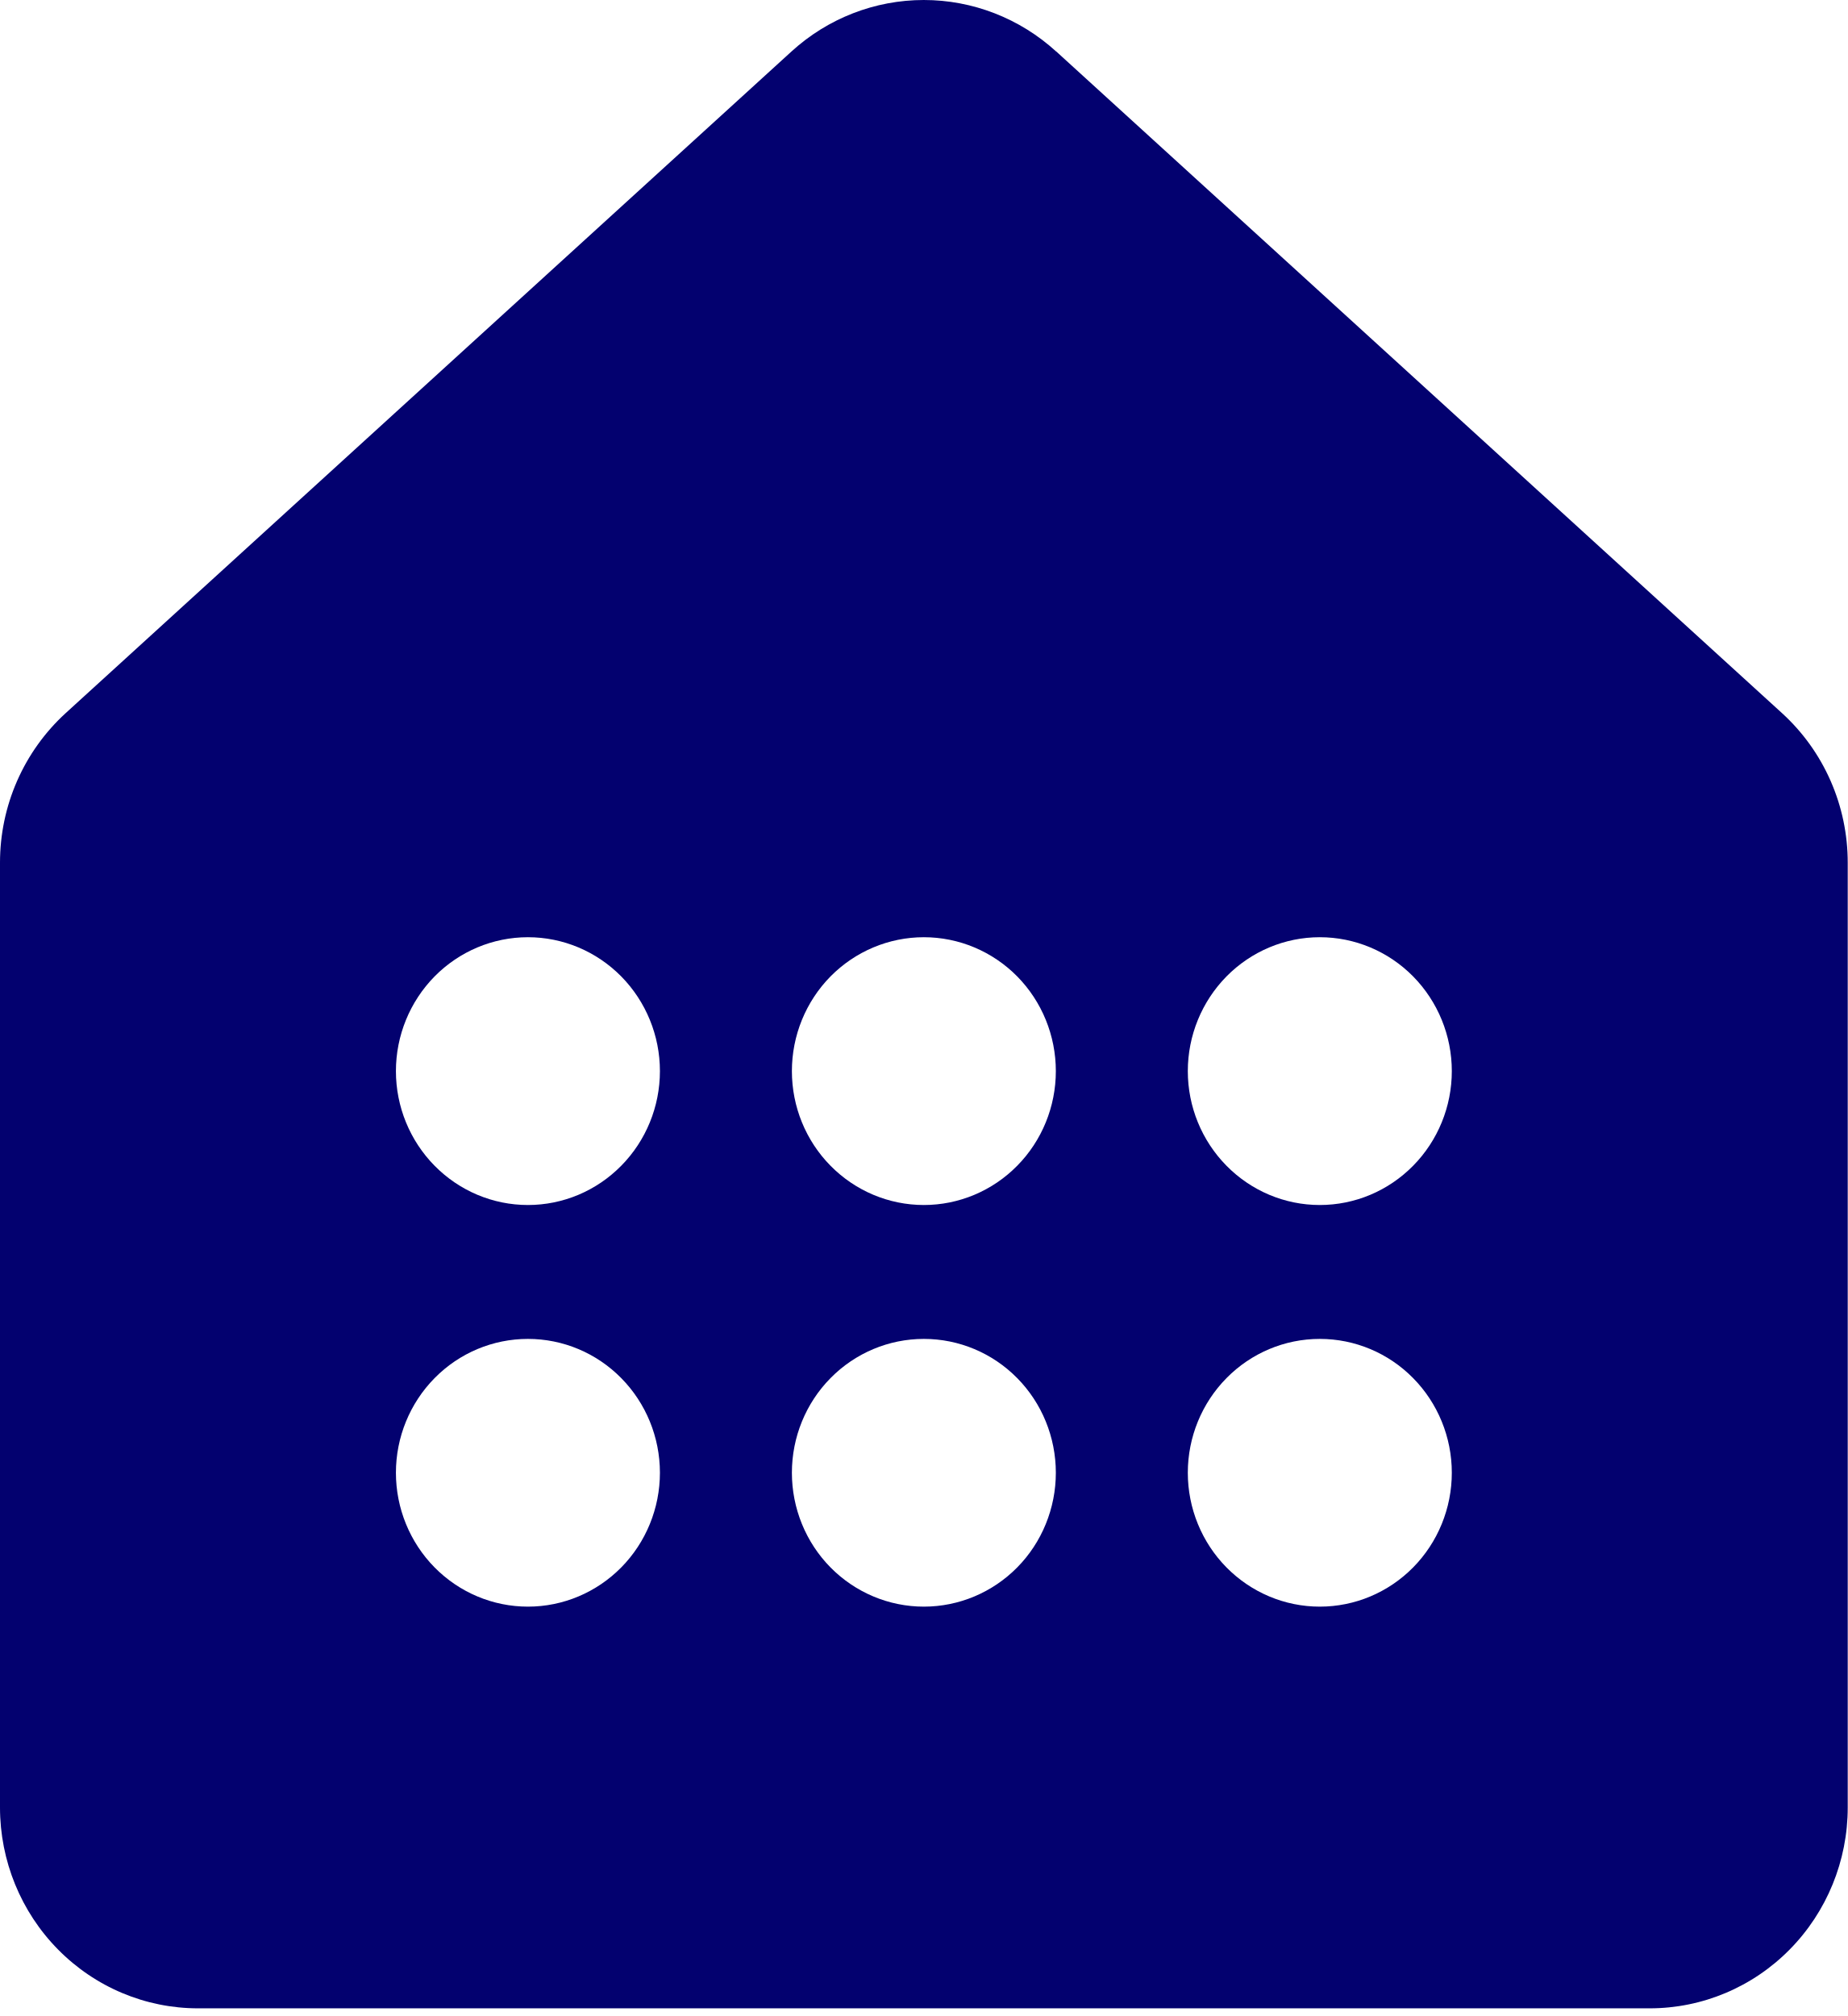
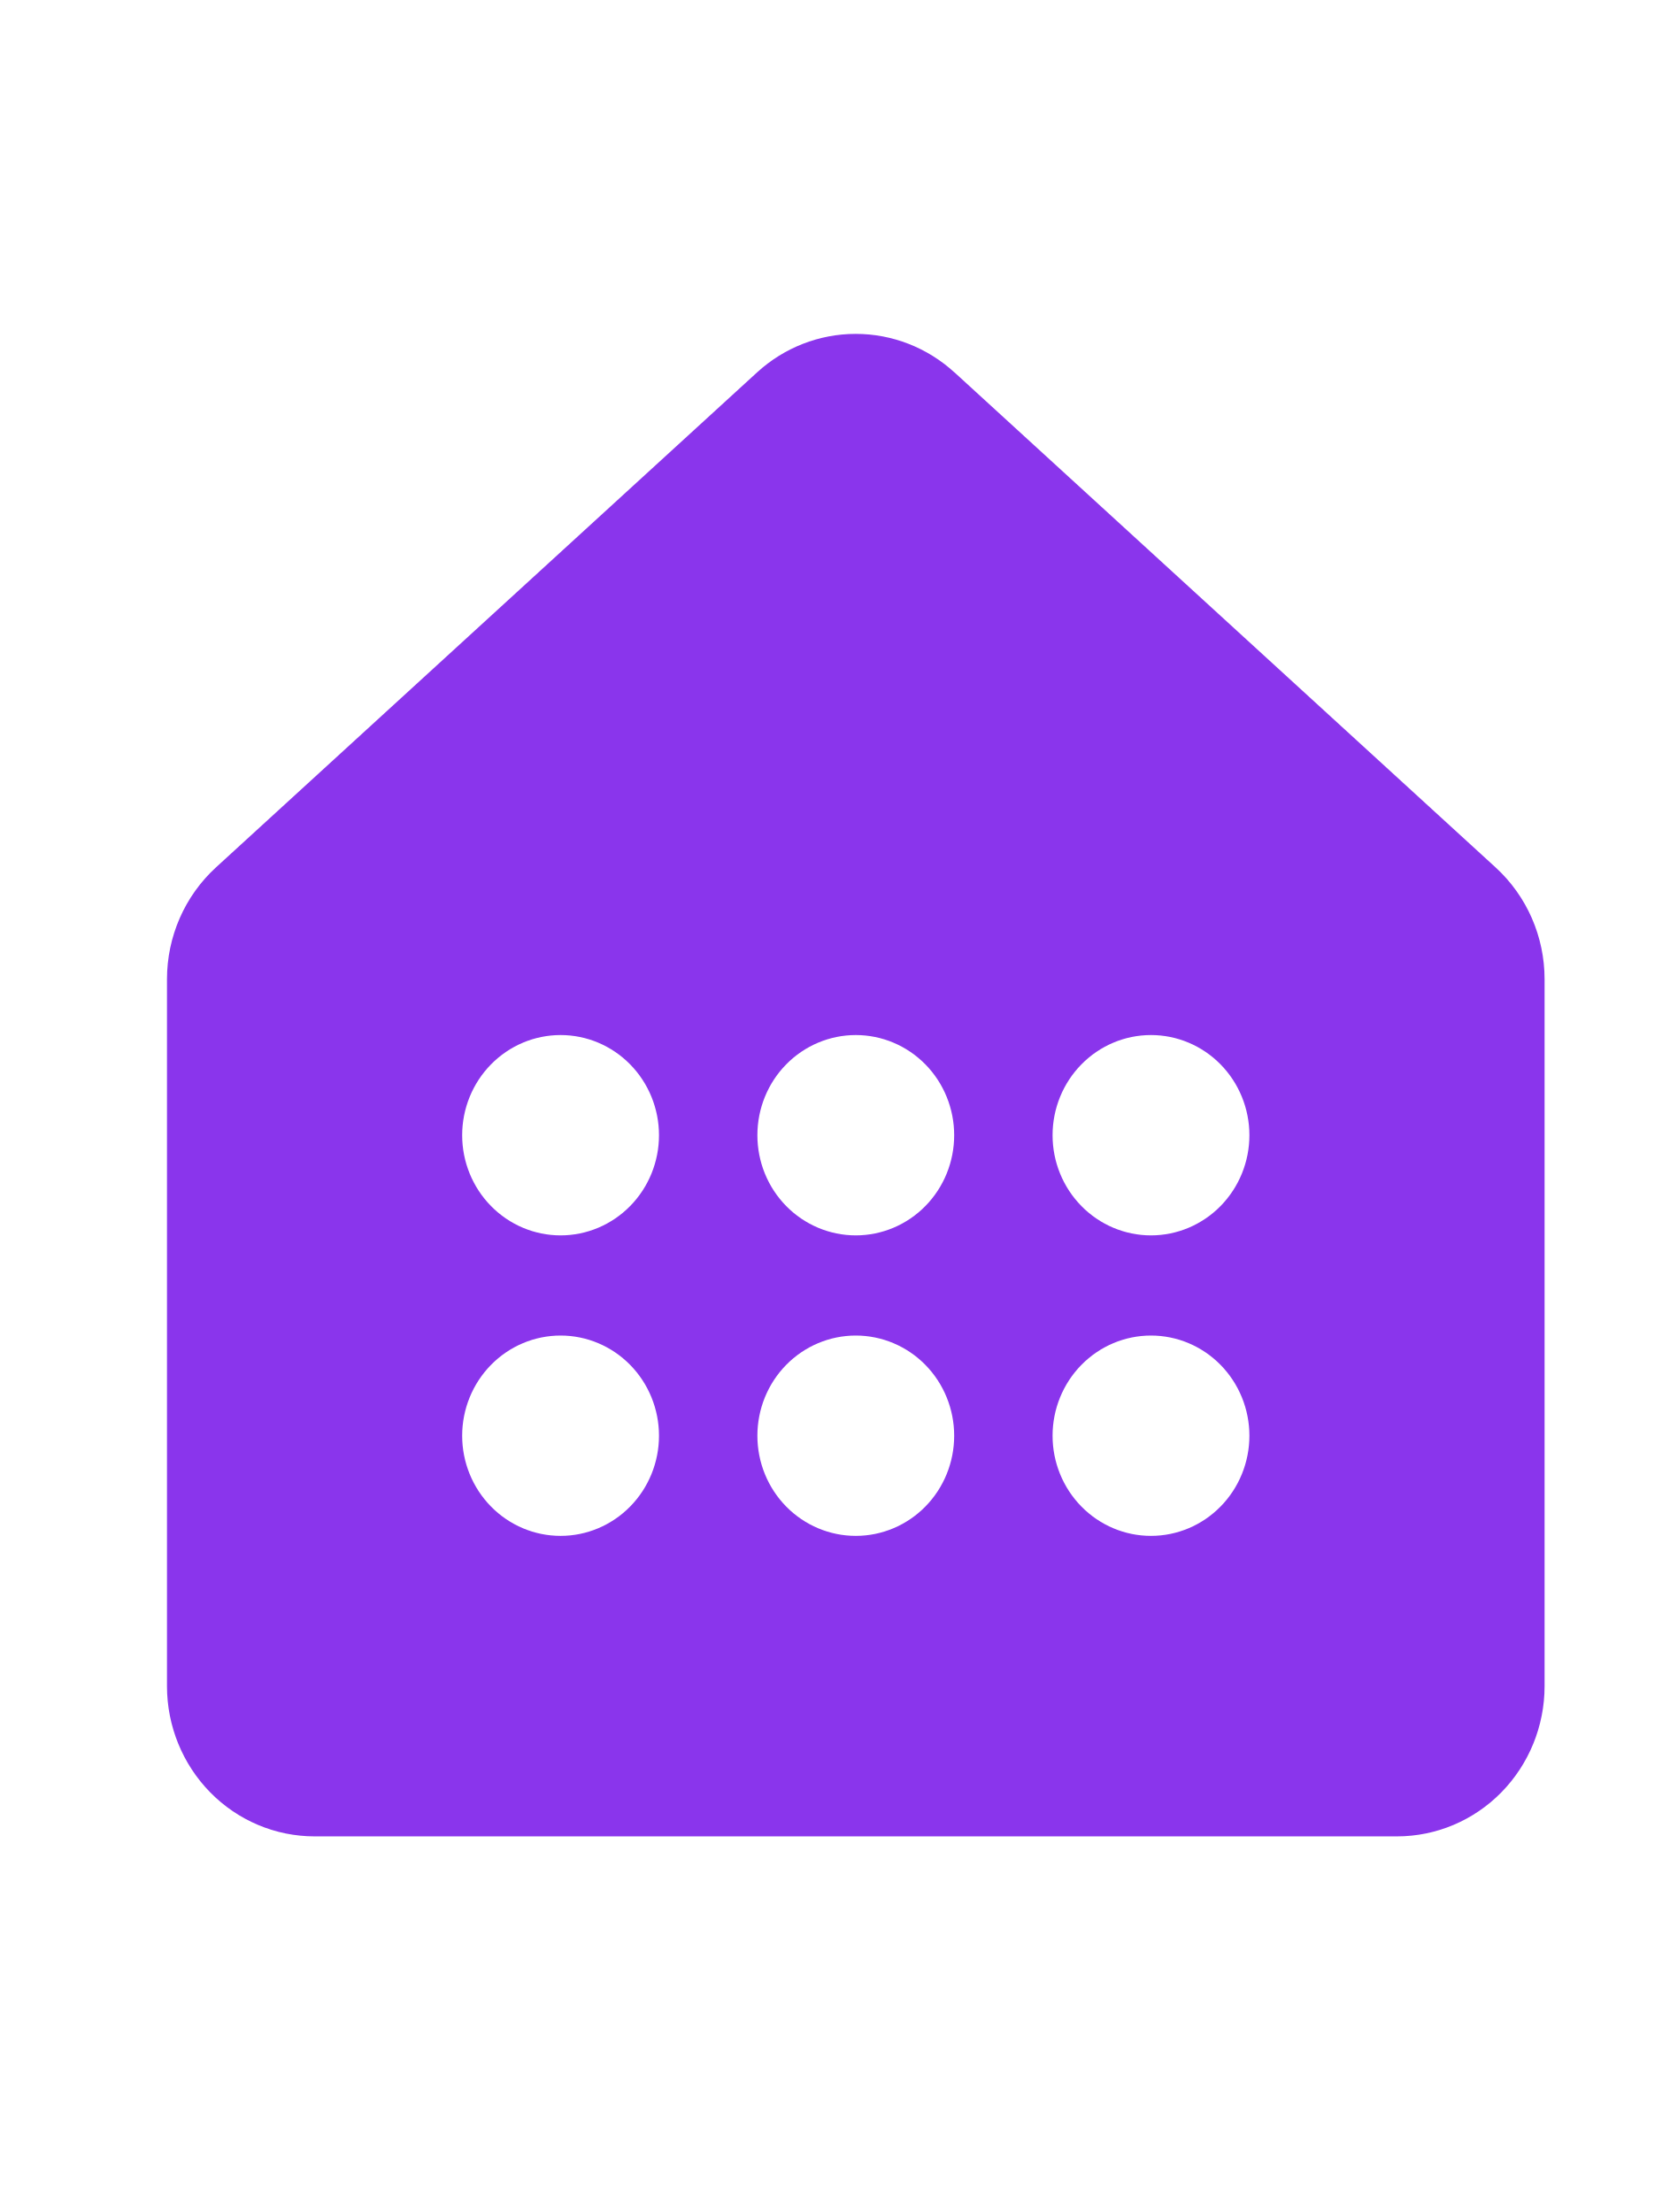
- <svg xmlns="http://www.w3.org/2000/svg" viewBox="0 0 33 36" fill="none">
-   <path d="M18.862 0.919C18.213 0.327 17.371 0 16.499 0C15.626 0 14.785 0.327 14.136 0.919L1.171 12.736C0.803 13.073 0.508 13.484 0.306 13.944C0.104 14.404 -0 14.901 3.38601e-07 15.405V32.276C3.38601e-07 33.227 0.373 34.14 1.036 34.812C1.699 35.485 2.598 35.863 3.536 35.863H29.464C30.402 35.863 31.301 35.485 31.964 34.812C32.627 34.14 33 33.227 33 32.276V15.405C33 14.901 32.896 14.404 32.694 13.944C32.492 13.484 32.197 13.073 31.828 12.736L18.864 0.919H18.862ZM9.429 21.518C8.803 21.518 8.204 21.266 7.762 20.817C7.32 20.369 7.071 19.761 7.071 19.127C7.071 18.493 7.32 17.885 7.762 17.436C8.204 16.988 8.803 16.736 9.429 16.736C10.054 16.736 10.653 16.988 11.095 17.436C11.537 17.885 11.786 18.493 11.786 19.127C11.786 19.761 11.537 20.369 11.095 20.817C10.653 21.266 10.054 21.518 9.429 21.518ZM18.857 19.127C18.857 19.761 18.609 20.369 18.167 20.817C17.725 21.266 17.125 21.518 16.5 21.518C15.875 21.518 15.275 21.266 14.833 20.817C14.391 20.369 14.143 19.761 14.143 19.127C14.143 18.493 14.391 17.885 14.833 17.436C15.275 16.988 15.875 16.736 16.5 16.736C17.125 16.736 17.725 16.988 18.167 17.436C18.609 17.885 18.857 18.493 18.857 19.127ZM23.571 21.518C22.946 21.518 22.347 21.266 21.905 20.817C21.463 20.369 21.214 19.761 21.214 19.127C21.214 18.493 21.463 17.885 21.905 17.436C22.347 16.988 22.946 16.736 23.571 16.736C24.197 16.736 24.796 16.988 25.238 17.436C25.68 17.885 25.929 18.493 25.929 19.127C25.929 19.761 25.68 20.369 25.238 20.817C24.796 21.266 24.197 21.518 23.571 21.518ZM11.786 26.299C11.786 26.933 11.537 27.542 11.095 27.99C10.653 28.438 10.054 28.69 9.429 28.69C8.803 28.69 8.204 28.438 7.762 27.99C7.32 27.542 7.071 26.933 7.071 26.299C7.071 25.665 7.32 25.057 7.762 24.609C8.204 24.16 8.803 23.909 9.429 23.909C10.054 23.909 10.653 24.16 11.095 24.609C11.537 25.057 11.786 25.665 11.786 26.299ZM16.5 28.69C15.875 28.69 15.275 28.438 14.833 27.99C14.391 27.542 14.143 26.933 14.143 26.299C14.143 25.665 14.391 25.057 14.833 24.609C15.275 24.16 15.875 23.909 16.5 23.909C17.125 23.909 17.725 24.16 18.167 24.609C18.609 25.057 18.857 25.665 18.857 26.299C18.857 26.933 18.609 27.542 18.167 27.99C17.725 28.438 17.125 28.69 16.5 28.69ZM25.929 26.299C25.929 26.933 25.68 27.542 25.238 27.99C24.796 28.438 24.197 28.69 23.571 28.69C22.946 28.69 22.347 28.438 21.905 27.99C21.463 27.542 21.214 26.933 21.214 26.299C21.214 25.665 21.463 25.057 21.905 24.609C22.347 24.16 22.946 23.909 23.571 23.909C24.197 23.909 24.796 24.16 25.238 24.609C25.68 25.057 25.929 25.665 25.929 26.299Z" fill="#03016F" />
+ <svg xmlns="http://www.w3.org/2000/svg" viewBox="0 0 40 53" fill="none">
+   <path d="M22.862 8.922C22.213 8.328 21.371 8 20.499 8C19.626 8 18.785 8.328 18.136 8.922L5.171 20.785C4.803 21.123 4.508 21.536 4.306 21.997C4.104 22.459 4 22.958 4 23.463V40.4C4 41.355 4.373 42.27 5.036 42.946C5.699 43.621 6.598 44 7.536 44H33.464C34.402 44 35.301 43.621 35.964 42.946C36.627 42.27 37 41.355 37 40.4V23.463C37 22.958 36.896 22.459 36.694 21.997C36.492 21.536 36.197 21.123 35.828 20.785L22.864 8.922H22.862ZM13.429 29.6C12.803 29.6 12.204 29.347 11.762 28.897C11.32 28.447 11.071 27.837 11.071 27.2C11.071 26.564 11.32 25.953 11.762 25.503C12.204 25.053 12.803 24.8 13.429 24.8C14.054 24.8 14.653 25.053 15.095 25.503C15.537 25.953 15.786 26.564 15.786 27.2C15.786 27.837 15.537 28.447 15.095 28.897C14.653 29.347 14.054 29.6 13.429 29.6ZM22.857 27.2C22.857 27.837 22.609 28.447 22.167 28.897C21.725 29.347 21.125 29.6 20.5 29.6C19.875 29.6 19.275 29.347 18.833 28.897C18.391 28.447 18.143 27.837 18.143 27.2C18.143 26.564 18.391 25.953 18.833 25.503C19.275 25.053 19.875 24.8 20.5 24.8C21.125 24.8 21.725 25.053 22.167 25.503C22.609 25.953 22.857 26.564 22.857 27.2ZM27.571 29.6C26.946 29.6 26.347 29.347 25.905 28.897C25.463 28.447 25.214 27.837 25.214 27.2C25.214 26.564 25.463 25.953 25.905 25.503C26.347 25.053 26.946 24.8 27.571 24.8C28.197 24.8 28.796 25.053 29.238 25.503C29.68 25.953 29.929 26.564 29.929 27.2C29.929 27.837 29.68 28.447 29.238 28.897C28.796 29.347 28.197 29.6 27.571 29.6ZM15.786 34.4C15.786 35.037 15.537 35.647 15.095 36.097C14.653 36.547 14.054 36.8 13.429 36.8C12.803 36.8 12.204 36.547 11.762 36.097C11.32 35.647 11.071 35.037 11.071 34.4C11.071 33.764 11.32 33.153 11.762 32.703C12.204 32.253 12.803 32 13.429 32C14.054 32 14.653 32.253 15.095 32.703C15.537 33.153 15.786 33.764 15.786 34.4ZM20.5 36.8C19.875 36.8 19.275 36.547 18.833 36.097C18.391 35.647 18.143 35.037 18.143 34.4C18.143 33.764 18.391 33.153 18.833 32.703C19.275 32.253 19.875 32 20.5 32C21.125 32 21.725 32.253 22.167 32.703C22.609 33.153 22.857 33.764 22.857 34.4C22.857 35.037 22.609 35.647 22.167 36.097C21.725 36.547 21.125 36.8 20.5 36.8ZM29.929 34.4C29.929 35.037 29.68 35.647 29.238 36.097C28.796 36.547 28.197 36.8 27.571 36.8C26.946 36.8 26.347 36.547 25.905 36.097C25.463 35.647 25.214 35.037 25.214 34.4C25.214 33.764 25.463 33.153 25.905 32.703C26.347 32.253 26.946 32 27.571 32C28.197 32 28.796 32.253 29.238 32.703C29.68 33.153 29.929 33.764 29.929 34.4Z" fill="#8A35EC" />
</svg>
